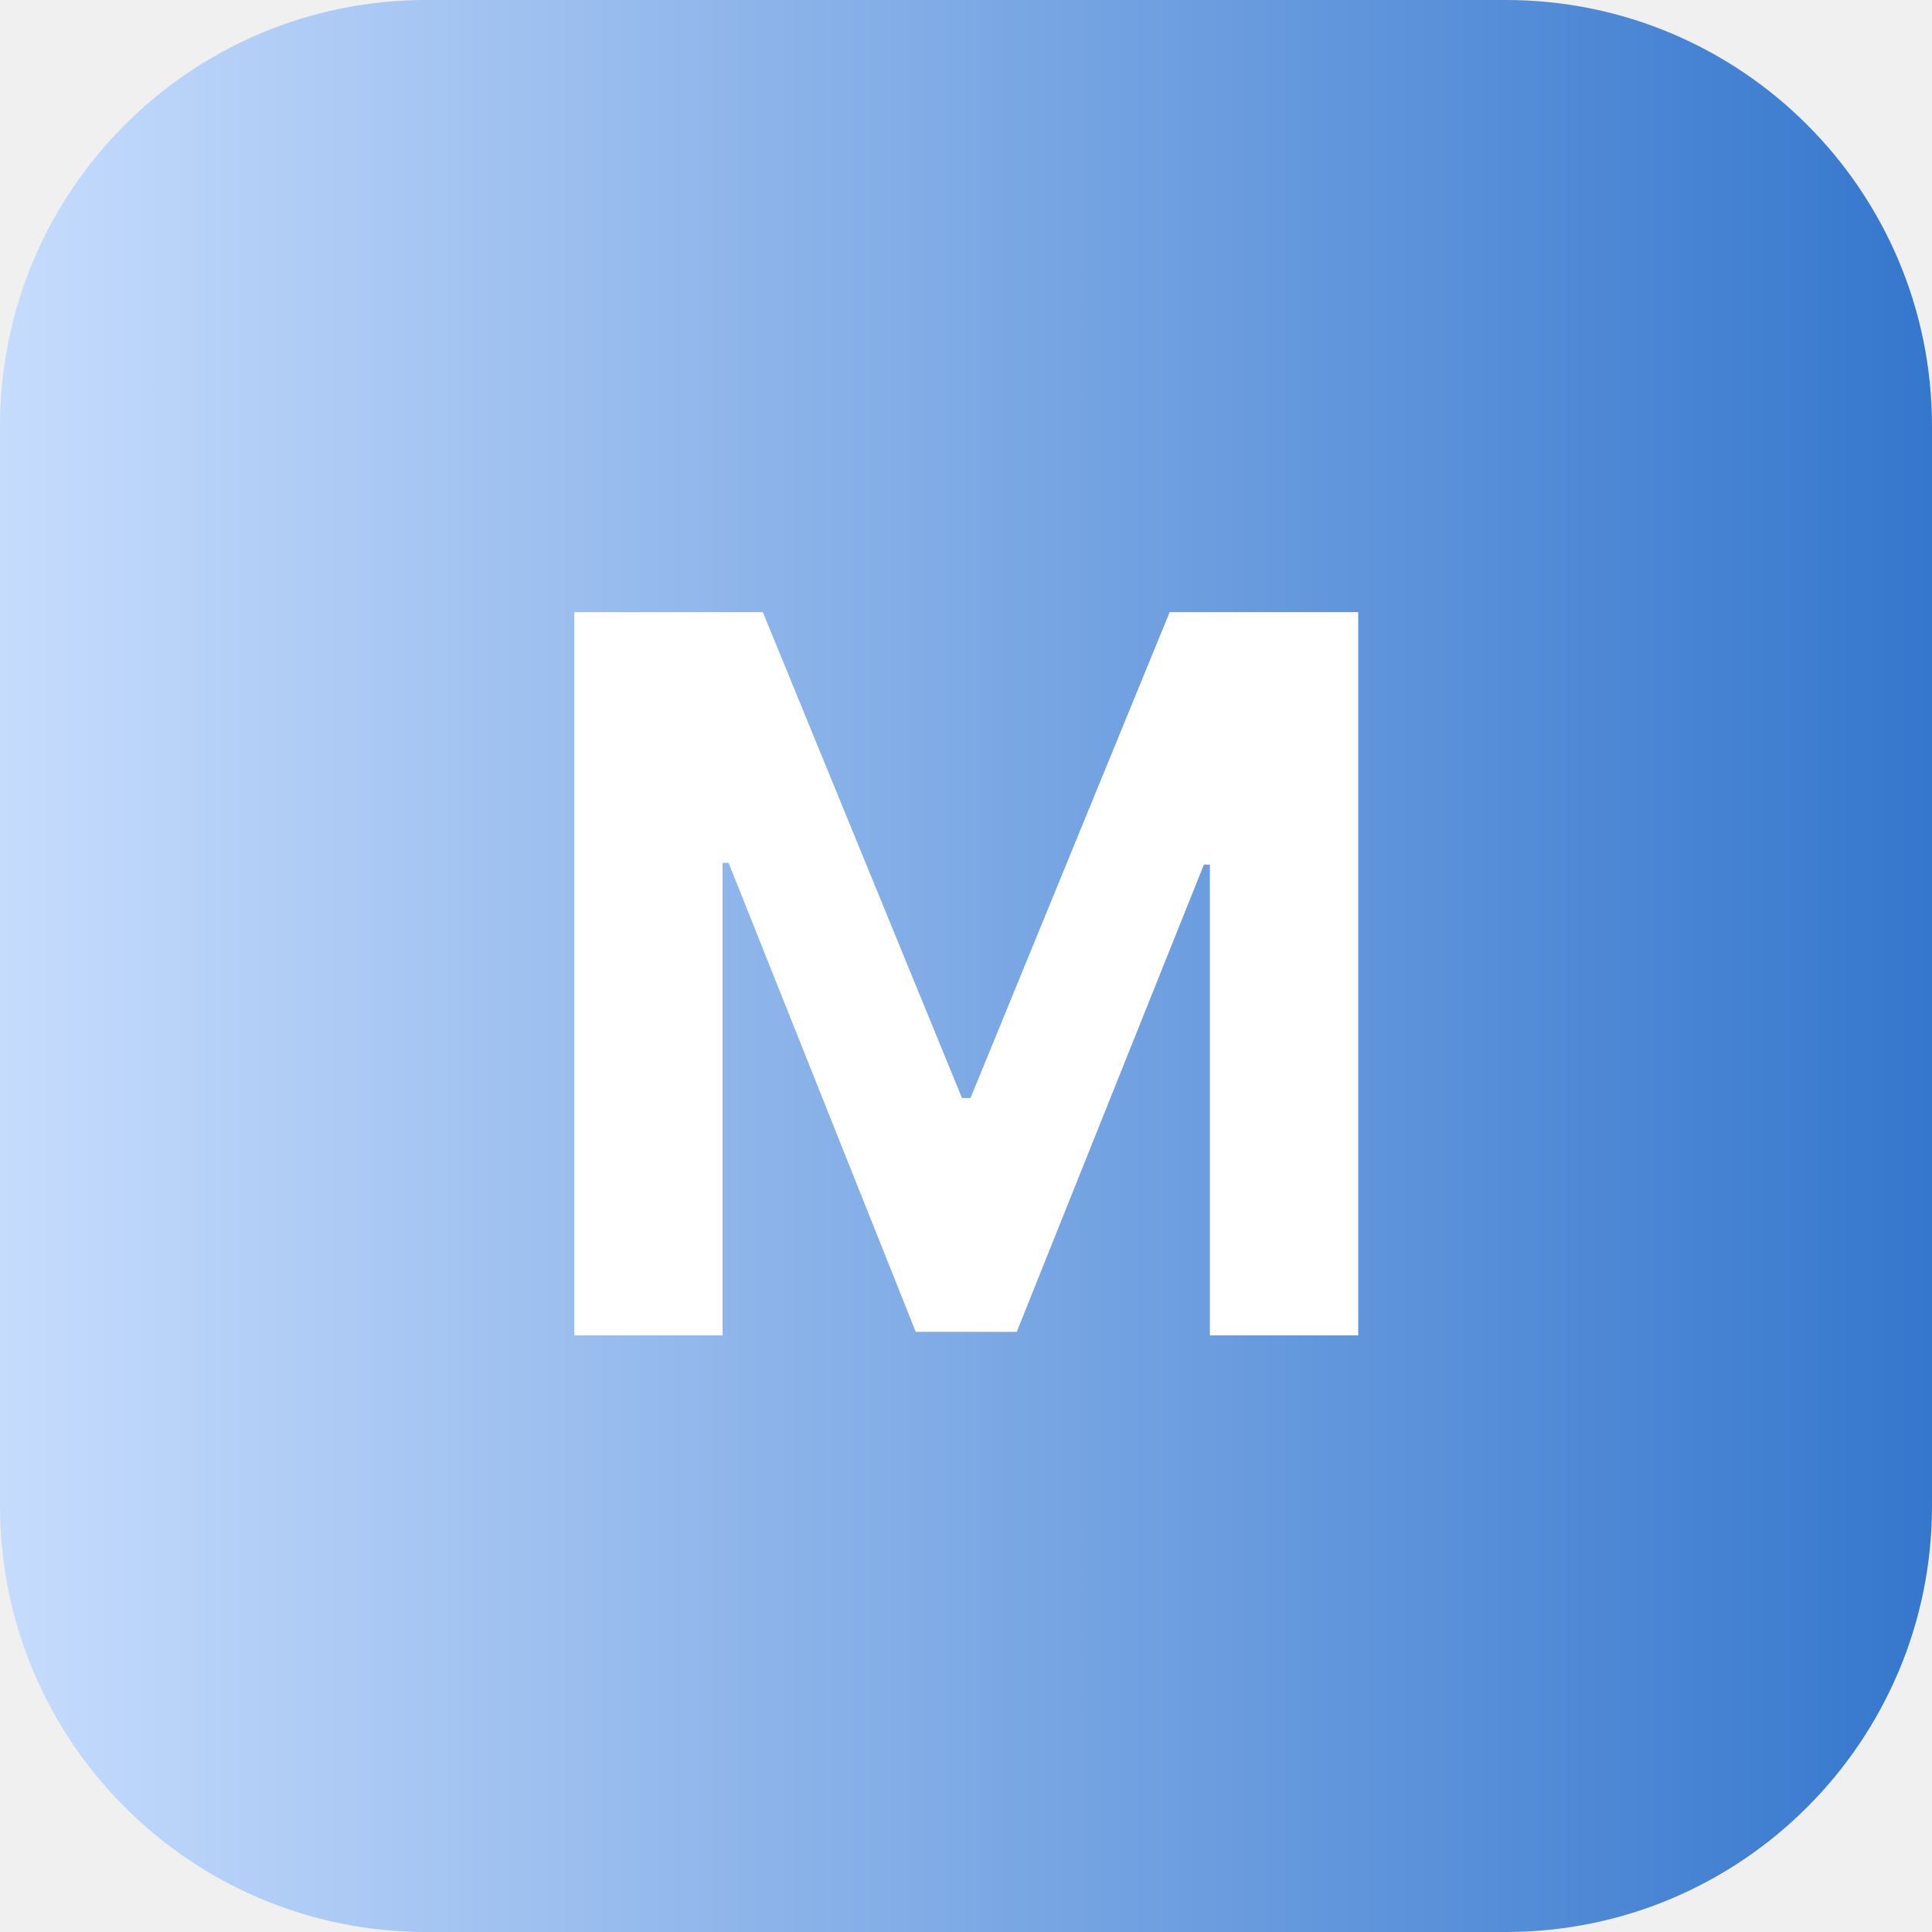
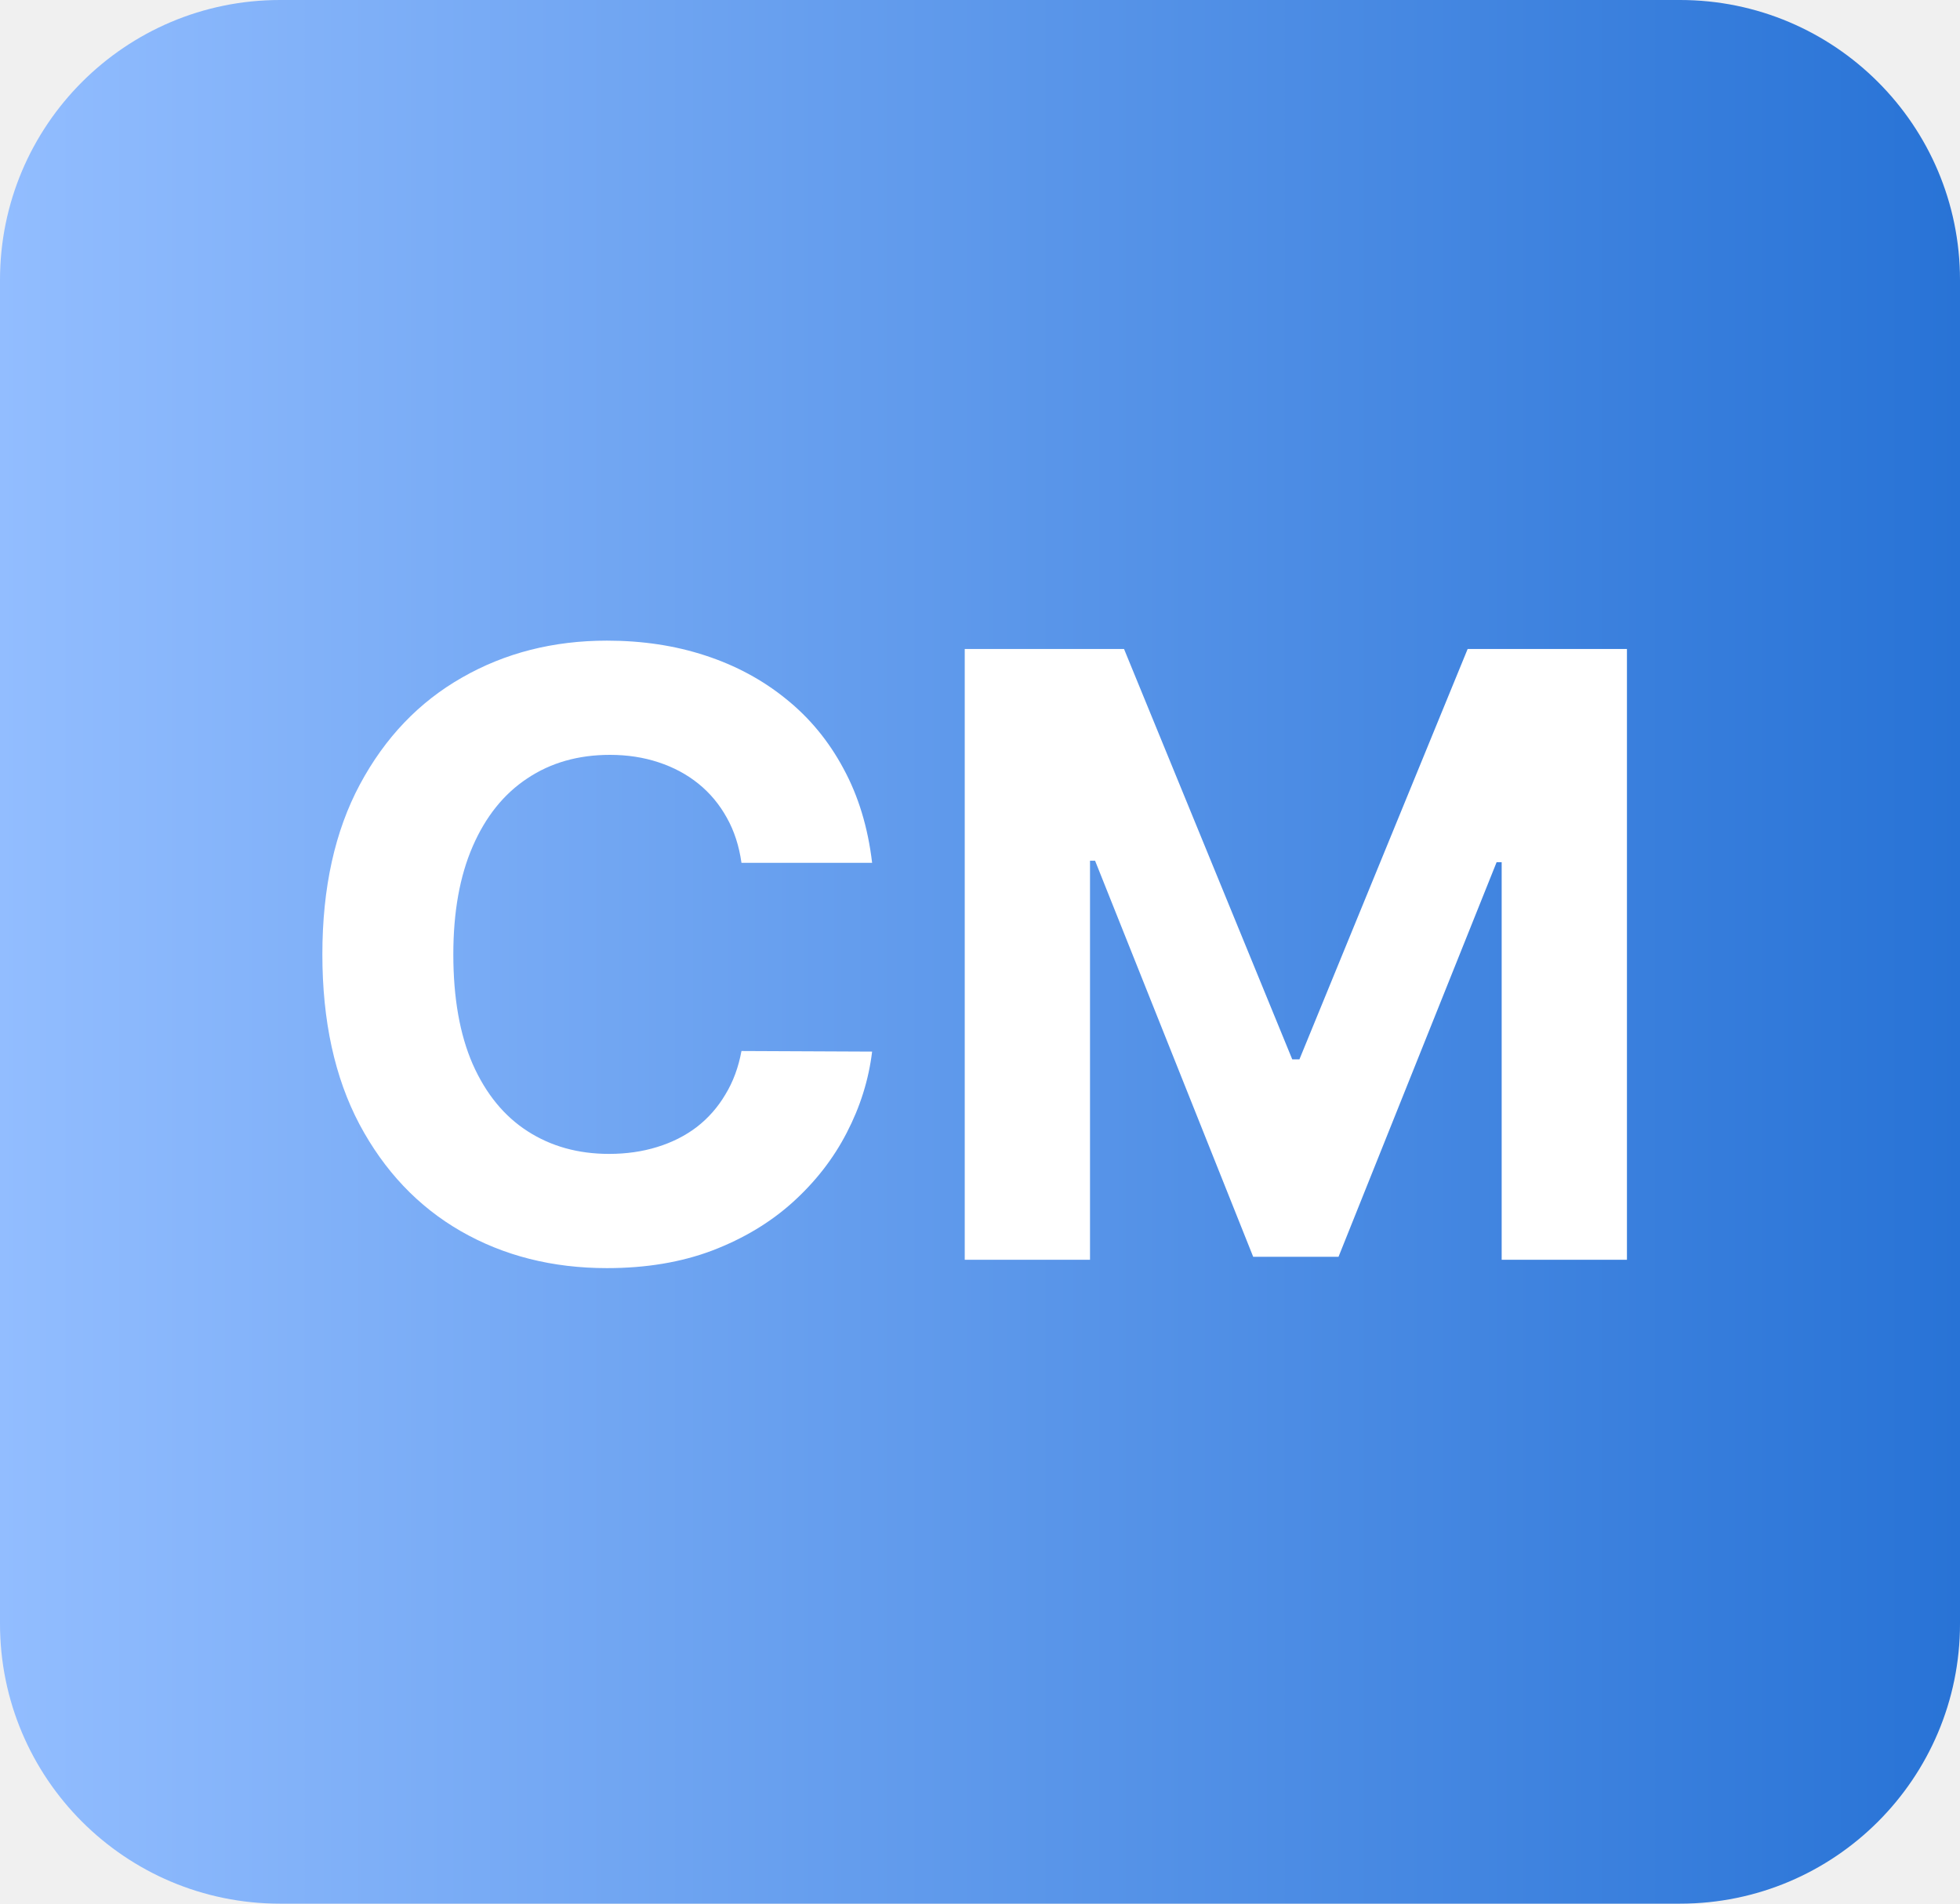
- <svg xmlns="http://www.w3.org/2000/svg" width="68" height="68" viewBox="0 0 68 68" fill="none">
-   <rect width="68" height="68" rx="15" fill="url(#paint0_linear_2167_44)" />
-   <path d="M20.212 21.546H26.849L33.859 38.648H34.158L41.168 21.546H47.805V47H42.584V30.432H42.373L35.786 46.876H32.231L25.644 30.37H25.433V47H20.212V21.546Z" fill="white" />
+ <svg xmlns="http://www.w3.org/2000/svg" width="70" height="68" viewBox="0 0 70 68" fill="none">
+   <g clip-path="url(#clip0_2231_4)">
+     <rect width="70" height="68" fill="url(#paint0_linear_2231_4)" />
+     <path d="M31.147 30.82H26.481C26.396 30.217 26.222 29.68 25.959 29.212C25.696 28.736 25.359 28.331 24.947 27.997C24.535 27.663 24.059 27.408 23.519 27.23C22.986 27.053 22.408 26.964 21.783 26.964C20.653 26.964 19.67 27.244 18.832 27.805C17.994 28.359 17.344 29.169 16.882 30.234C16.421 31.293 16.19 32.578 16.19 34.091C16.19 35.646 16.421 36.953 16.882 38.011C17.351 39.07 18.004 39.869 18.842 40.408C19.68 40.948 20.65 41.218 21.751 41.218C22.369 41.218 22.94 41.136 23.466 40.973C23.999 40.81 24.471 40.572 24.883 40.259C25.295 39.94 25.636 39.553 25.905 39.098C26.183 38.644 26.374 38.125 26.481 37.543L31.147 37.564C31.026 38.565 30.724 39.531 30.241 40.462C29.766 41.385 29.123 42.212 28.313 42.944C27.511 43.668 26.552 44.244 25.437 44.67C24.329 45.089 23.075 45.298 21.676 45.298C19.73 45.298 17.99 44.858 16.456 43.977C14.929 43.097 13.722 41.822 12.834 40.153C11.953 38.484 11.513 36.463 11.513 34.091C11.513 31.712 11.96 29.688 12.855 28.018C13.75 26.349 14.964 25.078 16.499 24.204C18.033 23.324 19.759 22.884 21.676 22.884C22.94 22.884 24.112 23.061 25.192 23.416C26.278 23.771 27.241 24.29 28.079 24.972C28.917 25.646 29.599 26.474 30.124 27.454C30.657 28.434 30.998 29.556 31.147 30.82ZM34.455 23.182H40.144L46.152 37.841H46.408L52.416 23.182H58.105V45H53.631V30.799H53.45L47.804 44.894H44.757L39.11 30.746H38.929V45H34.455V23.182Z" fill="white" />
+   </g>
  <defs>
-     <linearGradient id="paint0_linear_2167_44" x1="68" y1="34" x2="0" y2="34" gradientUnits="userSpaceOnUse">
-       <stop stop-color="#3577CD" />
-       <stop offset="1" stop-color="#C6DCFD" />
+     <linearGradient id="paint0_linear_2231_4" x1="70" y1="34" x2="0" y2="34" gradientUnits="userSpaceOnUse">
+       <stop stop-color="#2873D6" />
+       <stop offset="1" stop-color="#92BDFF" />
    </linearGradient>
+     <clipPath id="clip0_2231_4">
+       <rect width="70" height="68" rx="10" fill="white" />
+     </clipPath>
  </defs>
</svg>
